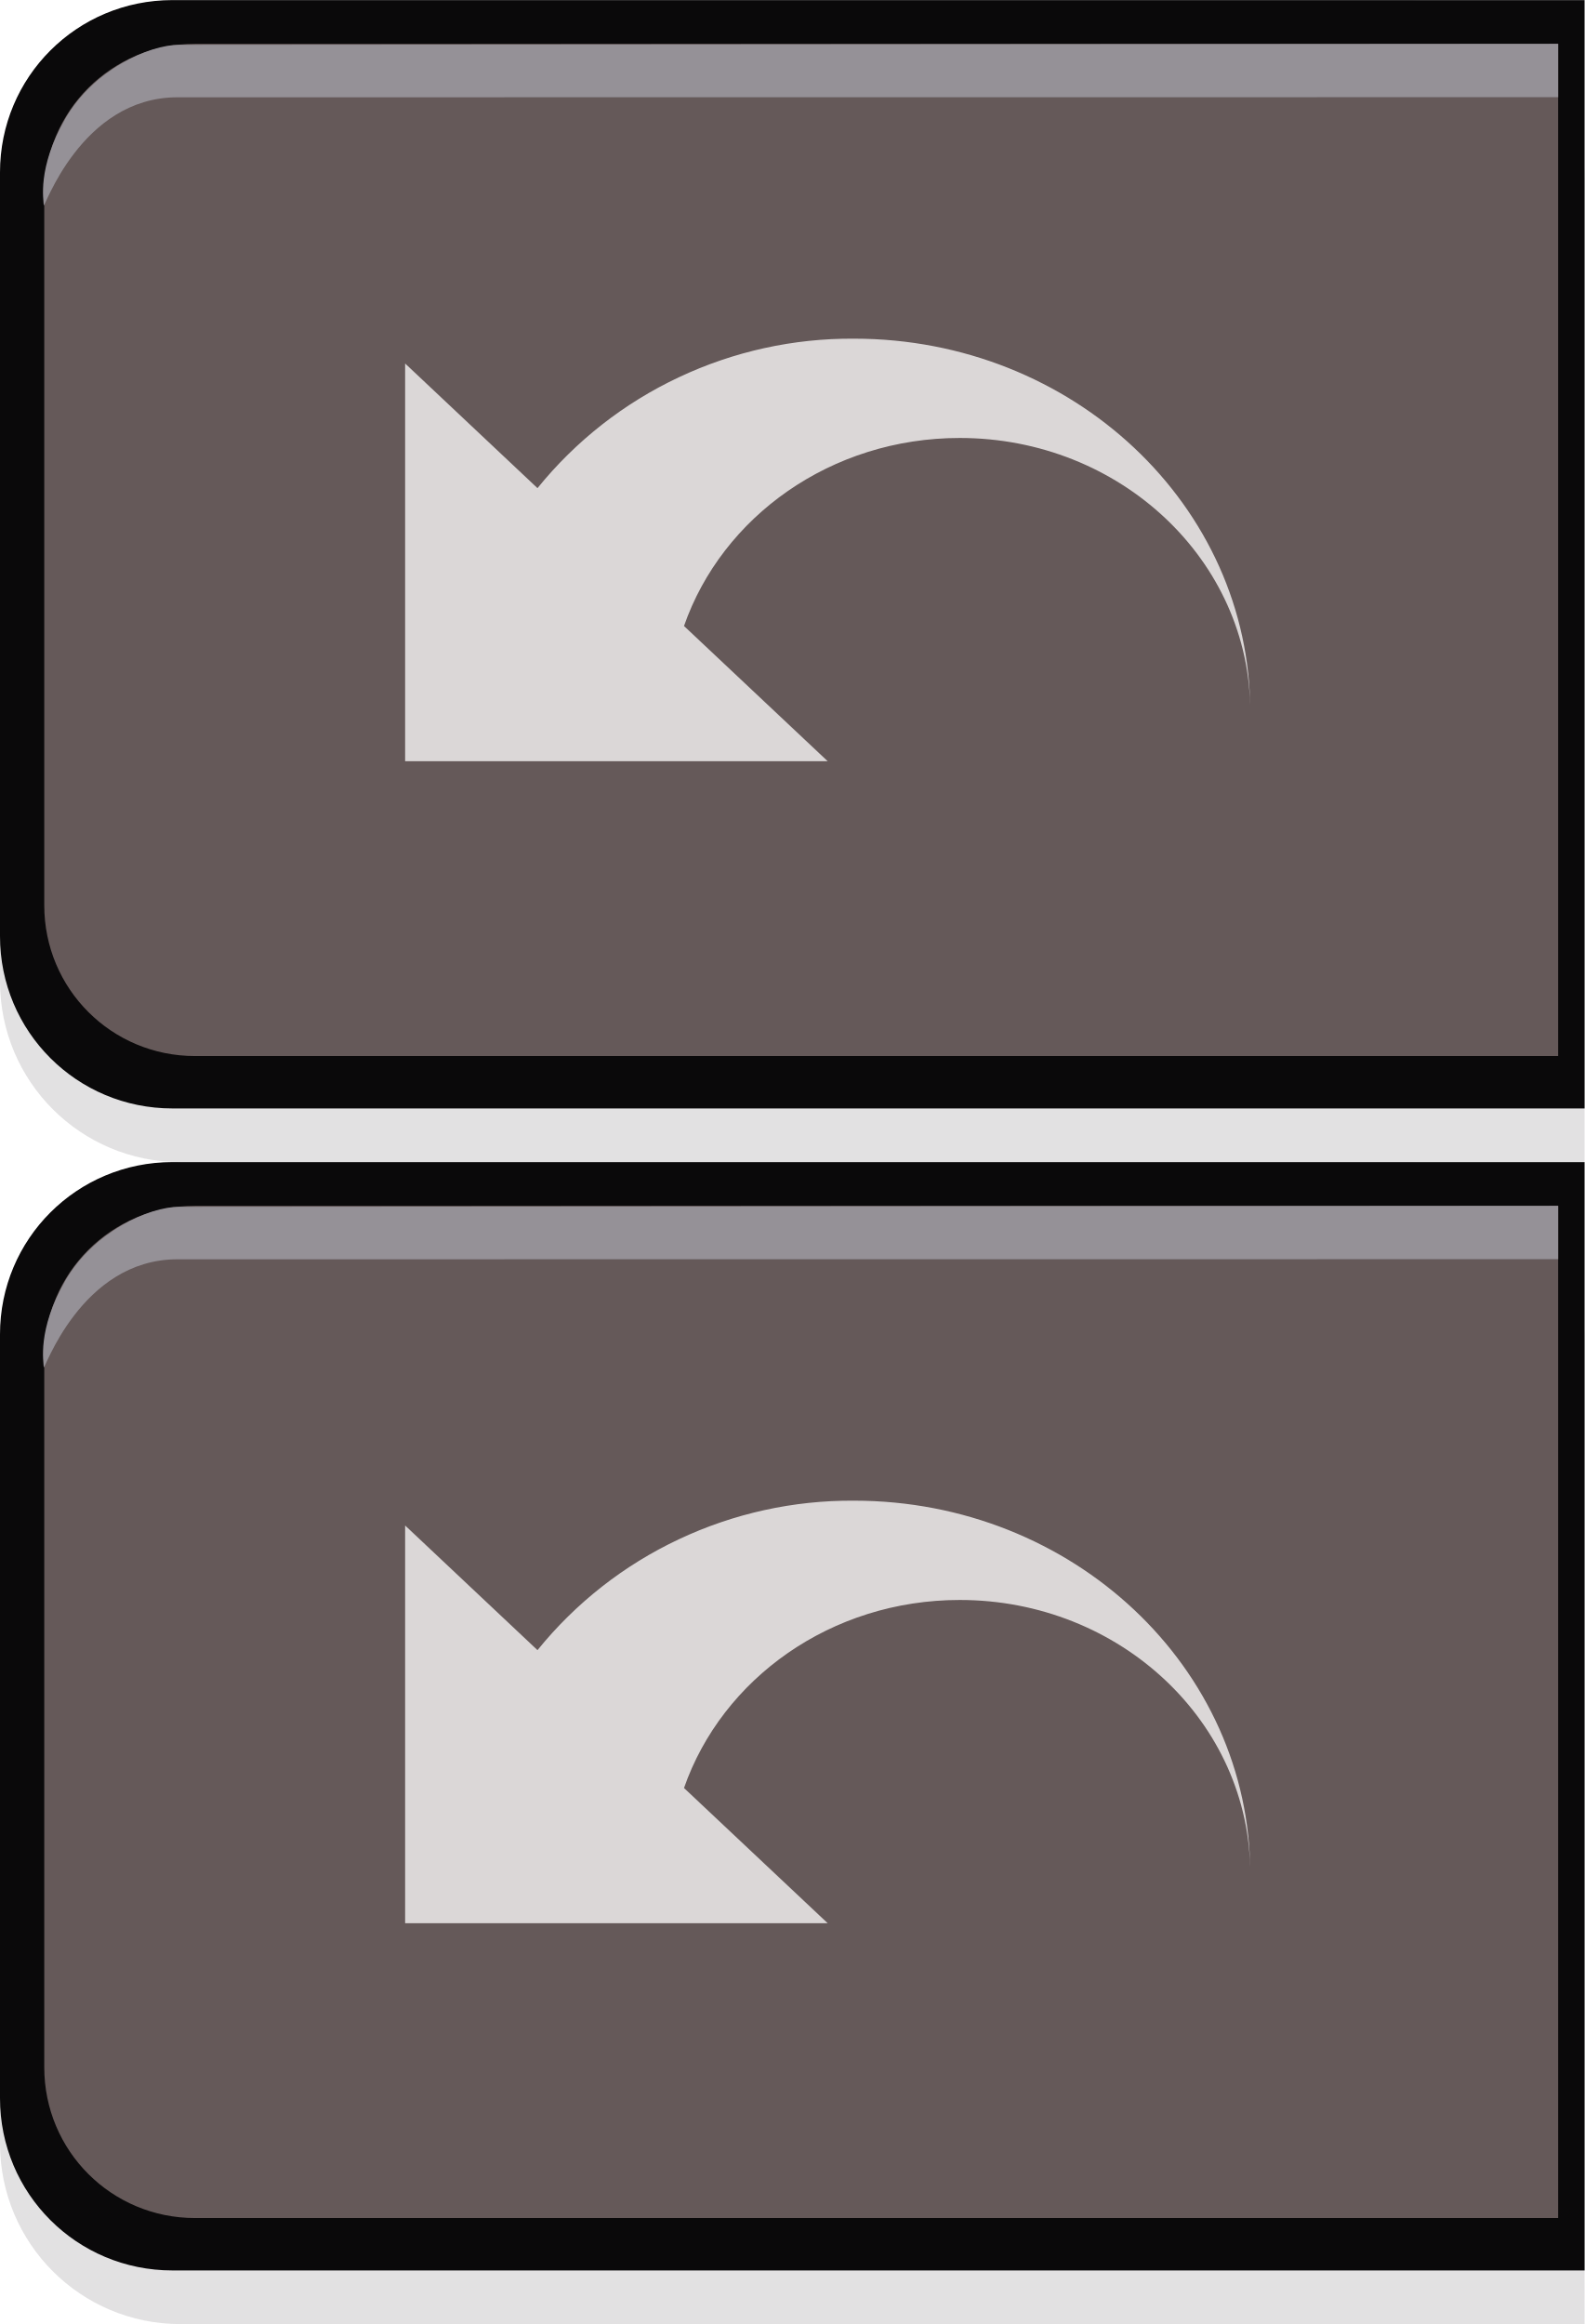
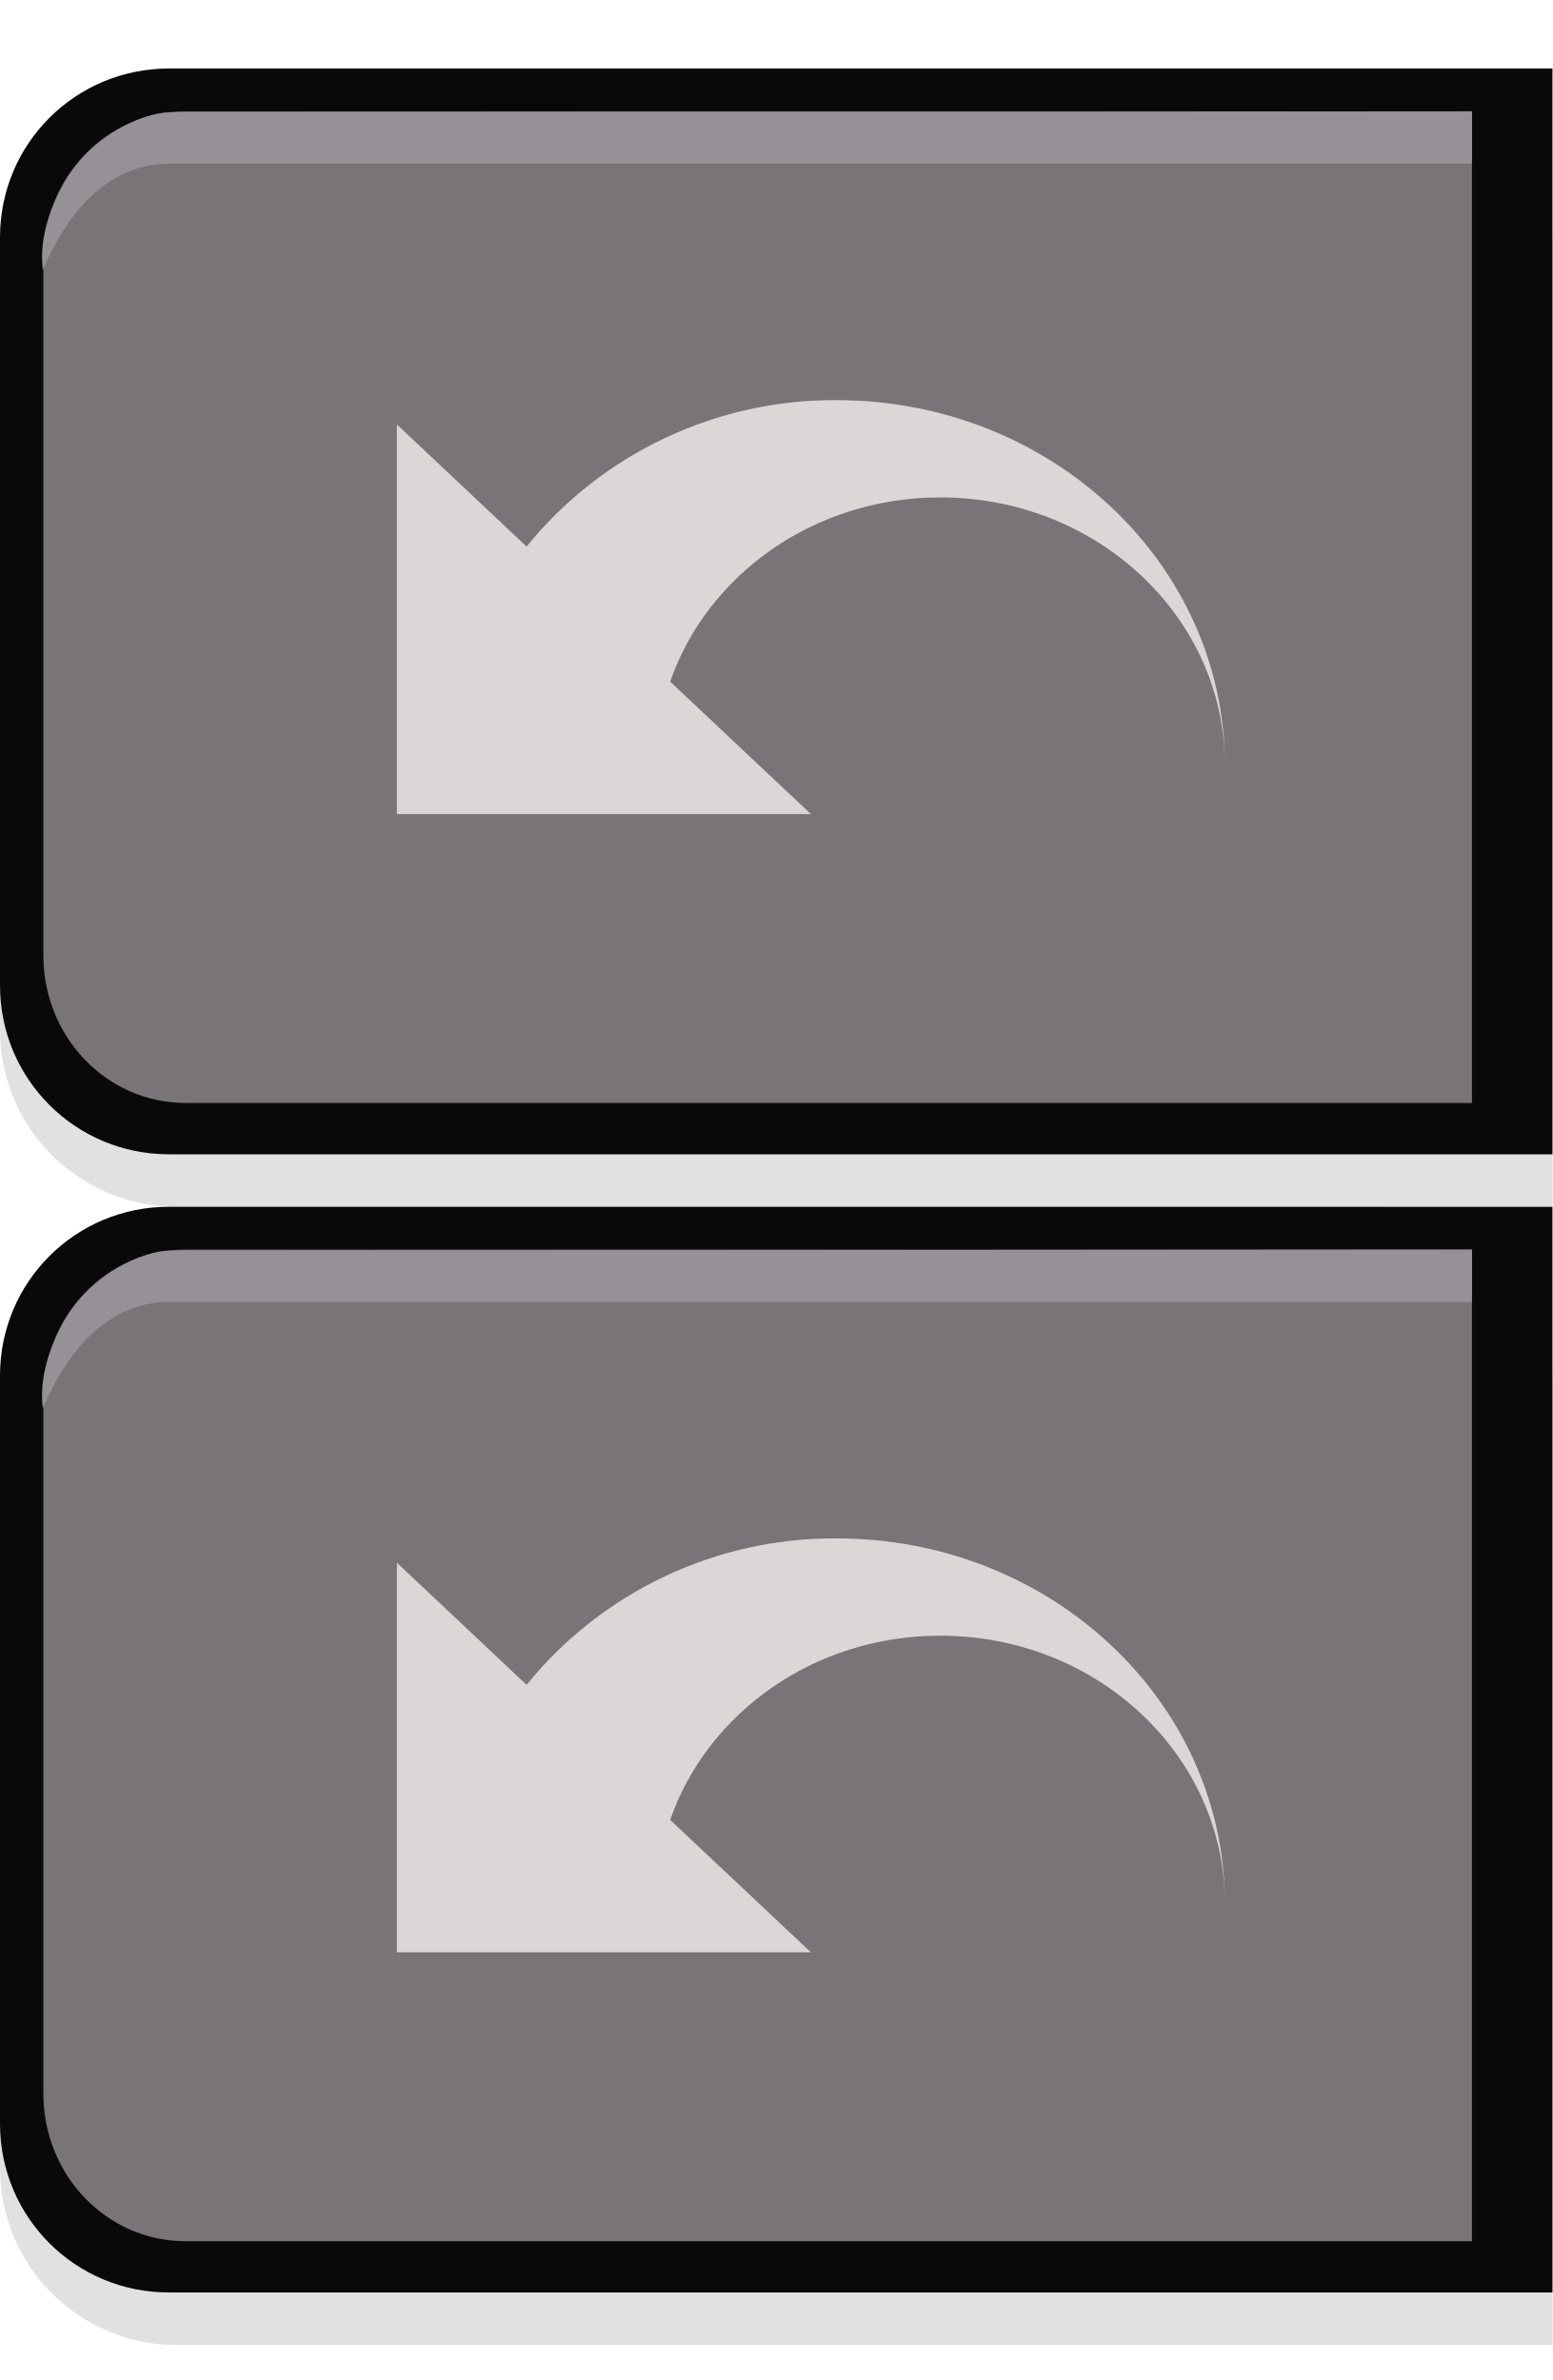
- <svg xmlns="http://www.w3.org/2000/svg" width="15" height="22" viewBox="0 0 15 22" fill="none">
-   <path fill-rule="evenodd" clip-rule="evenodd" d="M1.71 11.001L13.29 11.001C14.237 11.001 15 11.763 15 12.711V20.29V22.001L1.71 22.001C0.763 22.001 0 21.238 0 20.29V12.711C0 11.763 0.763 11.001 1.71 11.001Z" fill="#959197" fill-opacity="0.275" />
-   <path fill-rule="evenodd" clip-rule="evenodd" d="M15 21.493L1.632 21.493C0.728 21.493 0 20.766 0 19.862V12.632C0 11.728 0.728 11.001 1.632 11.001H15" fill="#0A090A" />
-   <path fill-rule="evenodd" clip-rule="evenodd" d="M1.846 11.415H14.75V20.997H1.846C1.056 20.997 0.419 20.361 0.419 19.57V12.841C0.419 12.051 1.056 11.415 1.846 11.415Z" fill="#655959" />
-   <path fill-rule="evenodd" clip-rule="evenodd" d="M0.414 12.943C0.414 12.897 0.348 12.592 0.619 12.122C0.887 11.659 1.412 11.424 1.696 11.424L14.75 11.415L14.75 11.92C14.75 11.92 2.125 11.921 1.68 11.921C0.761 11.921 0.414 12.996 0.414 12.943Z" fill="#959197" />
-   <path d="M8.085 14.206C7.511 14.202 6.944 14.327 6.425 14.572C5.906 14.816 5.449 15.175 5.088 15.621L3.835 14.441V18.206H7.835L6.475 16.926C6.835 15.892 7.866 15.146 9.085 15.146C10.605 15.146 11.835 16.306 11.835 17.734C11.835 15.786 10.156 14.206 8.085 14.206Z" fill="#DBD7D7" />
-   <path fill-rule="evenodd" clip-rule="evenodd" d="M1.71 0.001L13.29 0.001C14.237 0.001 15 0.763 15 1.711V9.29V11.001L1.71 11.001C0.763 11.001 0 10.238 0 9.29V1.711C0 0.763 0.763 0.001 1.71 0.001Z" fill="#959197" fill-opacity="0.275" />
-   <path fill-rule="evenodd" clip-rule="evenodd" d="M15 10.493L1.632 10.493C0.728 10.493 0 9.766 0 8.862V1.632C0 0.728 0.728 0.001 1.632 0.001H15" fill="#0A090A" />
-   <path fill-rule="evenodd" clip-rule="evenodd" d="M1.846 0.415H14.75V9.997H1.846C1.056 9.997 0.419 9.361 0.419 8.57V1.842C0.419 1.051 1.056 0.415 1.846 0.415Z" fill="#655959" />
-   <path fill-rule="evenodd" clip-rule="evenodd" d="M0.414 1.943C0.414 1.897 0.348 1.593 0.619 1.122C0.887 0.659 1.412 0.424 1.696 0.424L14.75 0.415L14.75 0.92C14.75 0.92 2.125 0.921 1.68 0.921C0.761 0.921 0.414 1.996 0.414 1.943Z" fill="#959197" />
-   <path d="M8.085 3.206C7.511 3.202 6.944 3.327 6.425 3.572C5.906 3.816 5.449 4.175 5.088 4.621L3.835 3.441V7.206H7.835L6.475 5.926C6.835 4.892 7.866 4.146 9.085 4.146C10.605 4.146 11.835 5.306 11.835 6.734C11.835 4.786 10.156 3.206 8.085 3.206Z" fill="#DBD7D7" />
+ <svg xmlns="http://www.w3.org/2000/svg" width="15" height="23" viewBox="0 0 15 23" fill="none">
+   <path fill-rule="evenodd" clip-rule="evenodd" d="M1.71 11.662L13.29 11.662C14.237 11.662 15 12.425 15 13.372V20.951V22.662L1.71 22.662C0.763 22.662 0 21.899 0 20.951V13.372C0 12.425 0.763 11.662 1.71 11.662Z" fill="#959197" fill-opacity="0.275" />
+   <path fill-rule="evenodd" clip-rule="evenodd" d="M15 22.154L1.632 22.154C0.728 22.155 0 21.427 0 20.523V13.293C0 12.39 0.728 11.662 1.632 11.662H15" fill="#0A090A" />
+   <path fill-rule="evenodd" clip-rule="evenodd" d="M1.794 12.076H14.222V21.659H1.794C1.032 21.659 0.419 21.022 0.419 20.232V13.503C0.419 12.712 1.032 12.076 1.794 12.076Z" fill="#787477" />
+   <path fill-rule="evenodd" clip-rule="evenodd" d="M0.413 13.604C0.413 13.558 0.35 13.254 0.612 12.783C0.869 12.32 1.375 12.085 1.648 12.085L14.222 12.076L14.222 12.582C14.222 12.582 2.062 12.582 1.633 12.582C0.748 12.582 0.413 13.658 0.413 13.604Z" fill="#959197" />
+   <path d="M8.085 14.867C7.511 14.863 6.944 14.988 6.425 15.233C5.906 15.478 5.449 15.836 5.088 16.282L3.835 15.102V18.867H7.835L6.475 17.587C6.835 16.553 7.866 15.807 9.085 15.807C10.605 15.807 11.835 16.967 11.835 18.395C11.835 16.447 10.156 14.867 8.085 14.867Z" fill="#DBD7D7" />
+   <path fill-rule="evenodd" clip-rule="evenodd" d="M1.71 0.662L13.29 0.662C14.237 0.662 15 1.425 15 2.372V9.951V11.662L1.71 11.662C0.763 11.662 0 10.899 0 9.951V2.372C0 1.425 0.763 0.662 1.71 0.662Z" fill="#959197" fill-opacity="0.275" />
+   <path fill-rule="evenodd" clip-rule="evenodd" d="M15 11.155L1.632 11.155C0.728 11.155 0 10.427 0 9.523V2.293C0 1.39 0.728 0.662 1.632 0.662H15" fill="#0A090A" />
+   <path fill-rule="evenodd" clip-rule="evenodd" d="M1.794 1.076H14.222V10.659H1.794C1.032 10.659 0.419 10.022 0.419 9.232V2.503C0.419 1.712 1.032 1.076 1.794 1.076Z" fill="#787477" />
+   <path fill-rule="evenodd" clip-rule="evenodd" d="M0.413 2.604C0.413 2.558 0.35 2.254 0.612 1.783C0.869 1.32 1.375 1.085 1.648 1.085L14.222 1.076L14.222 1.582C14.222 1.582 2.062 1.582 1.633 1.582C0.748 1.582 0.413 2.658 0.413 2.604Z" fill="#959197" />
+   <path d="M8.085 3.867C7.511 3.863 6.944 3.988 6.425 4.233C5.906 4.478 5.449 4.836 5.088 5.282L3.835 4.102V7.867H7.835L6.475 6.587C6.835 5.553 7.866 4.807 9.085 4.807C10.605 4.807 11.835 5.967 11.835 7.395C11.835 5.447 10.156 3.867 8.085 3.867Z" fill="#DBD7D7" />
</svg>
